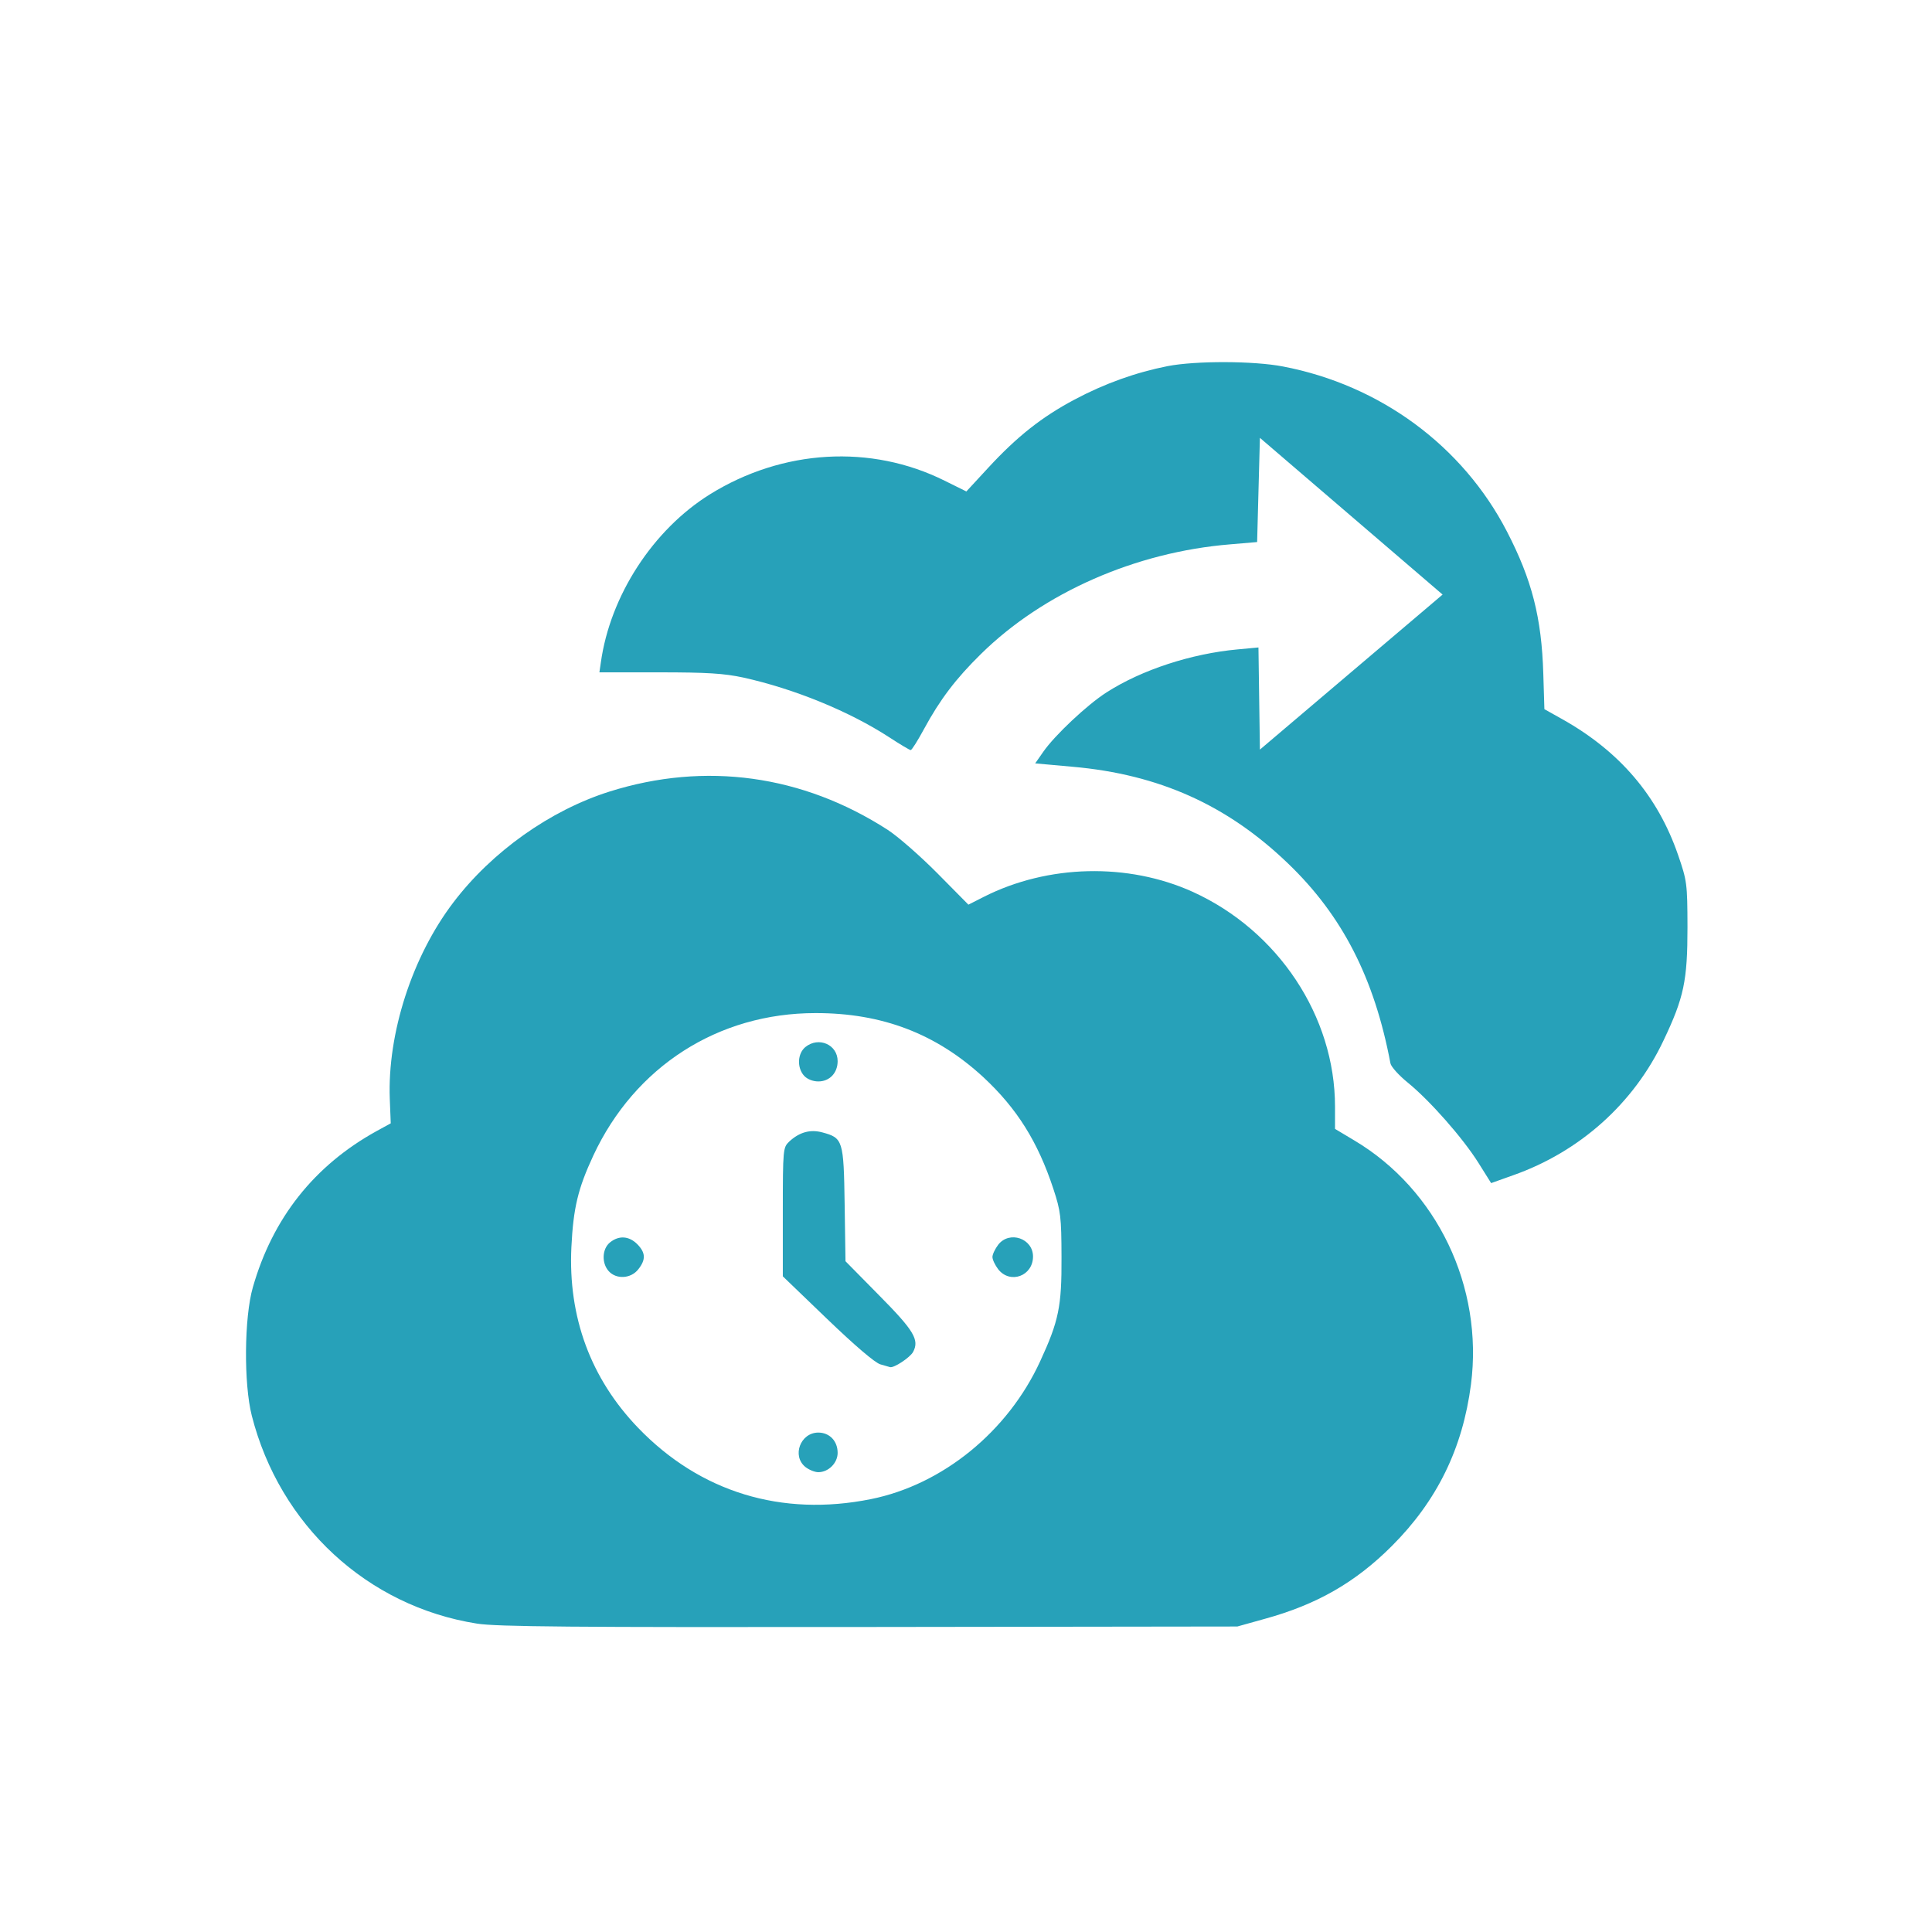
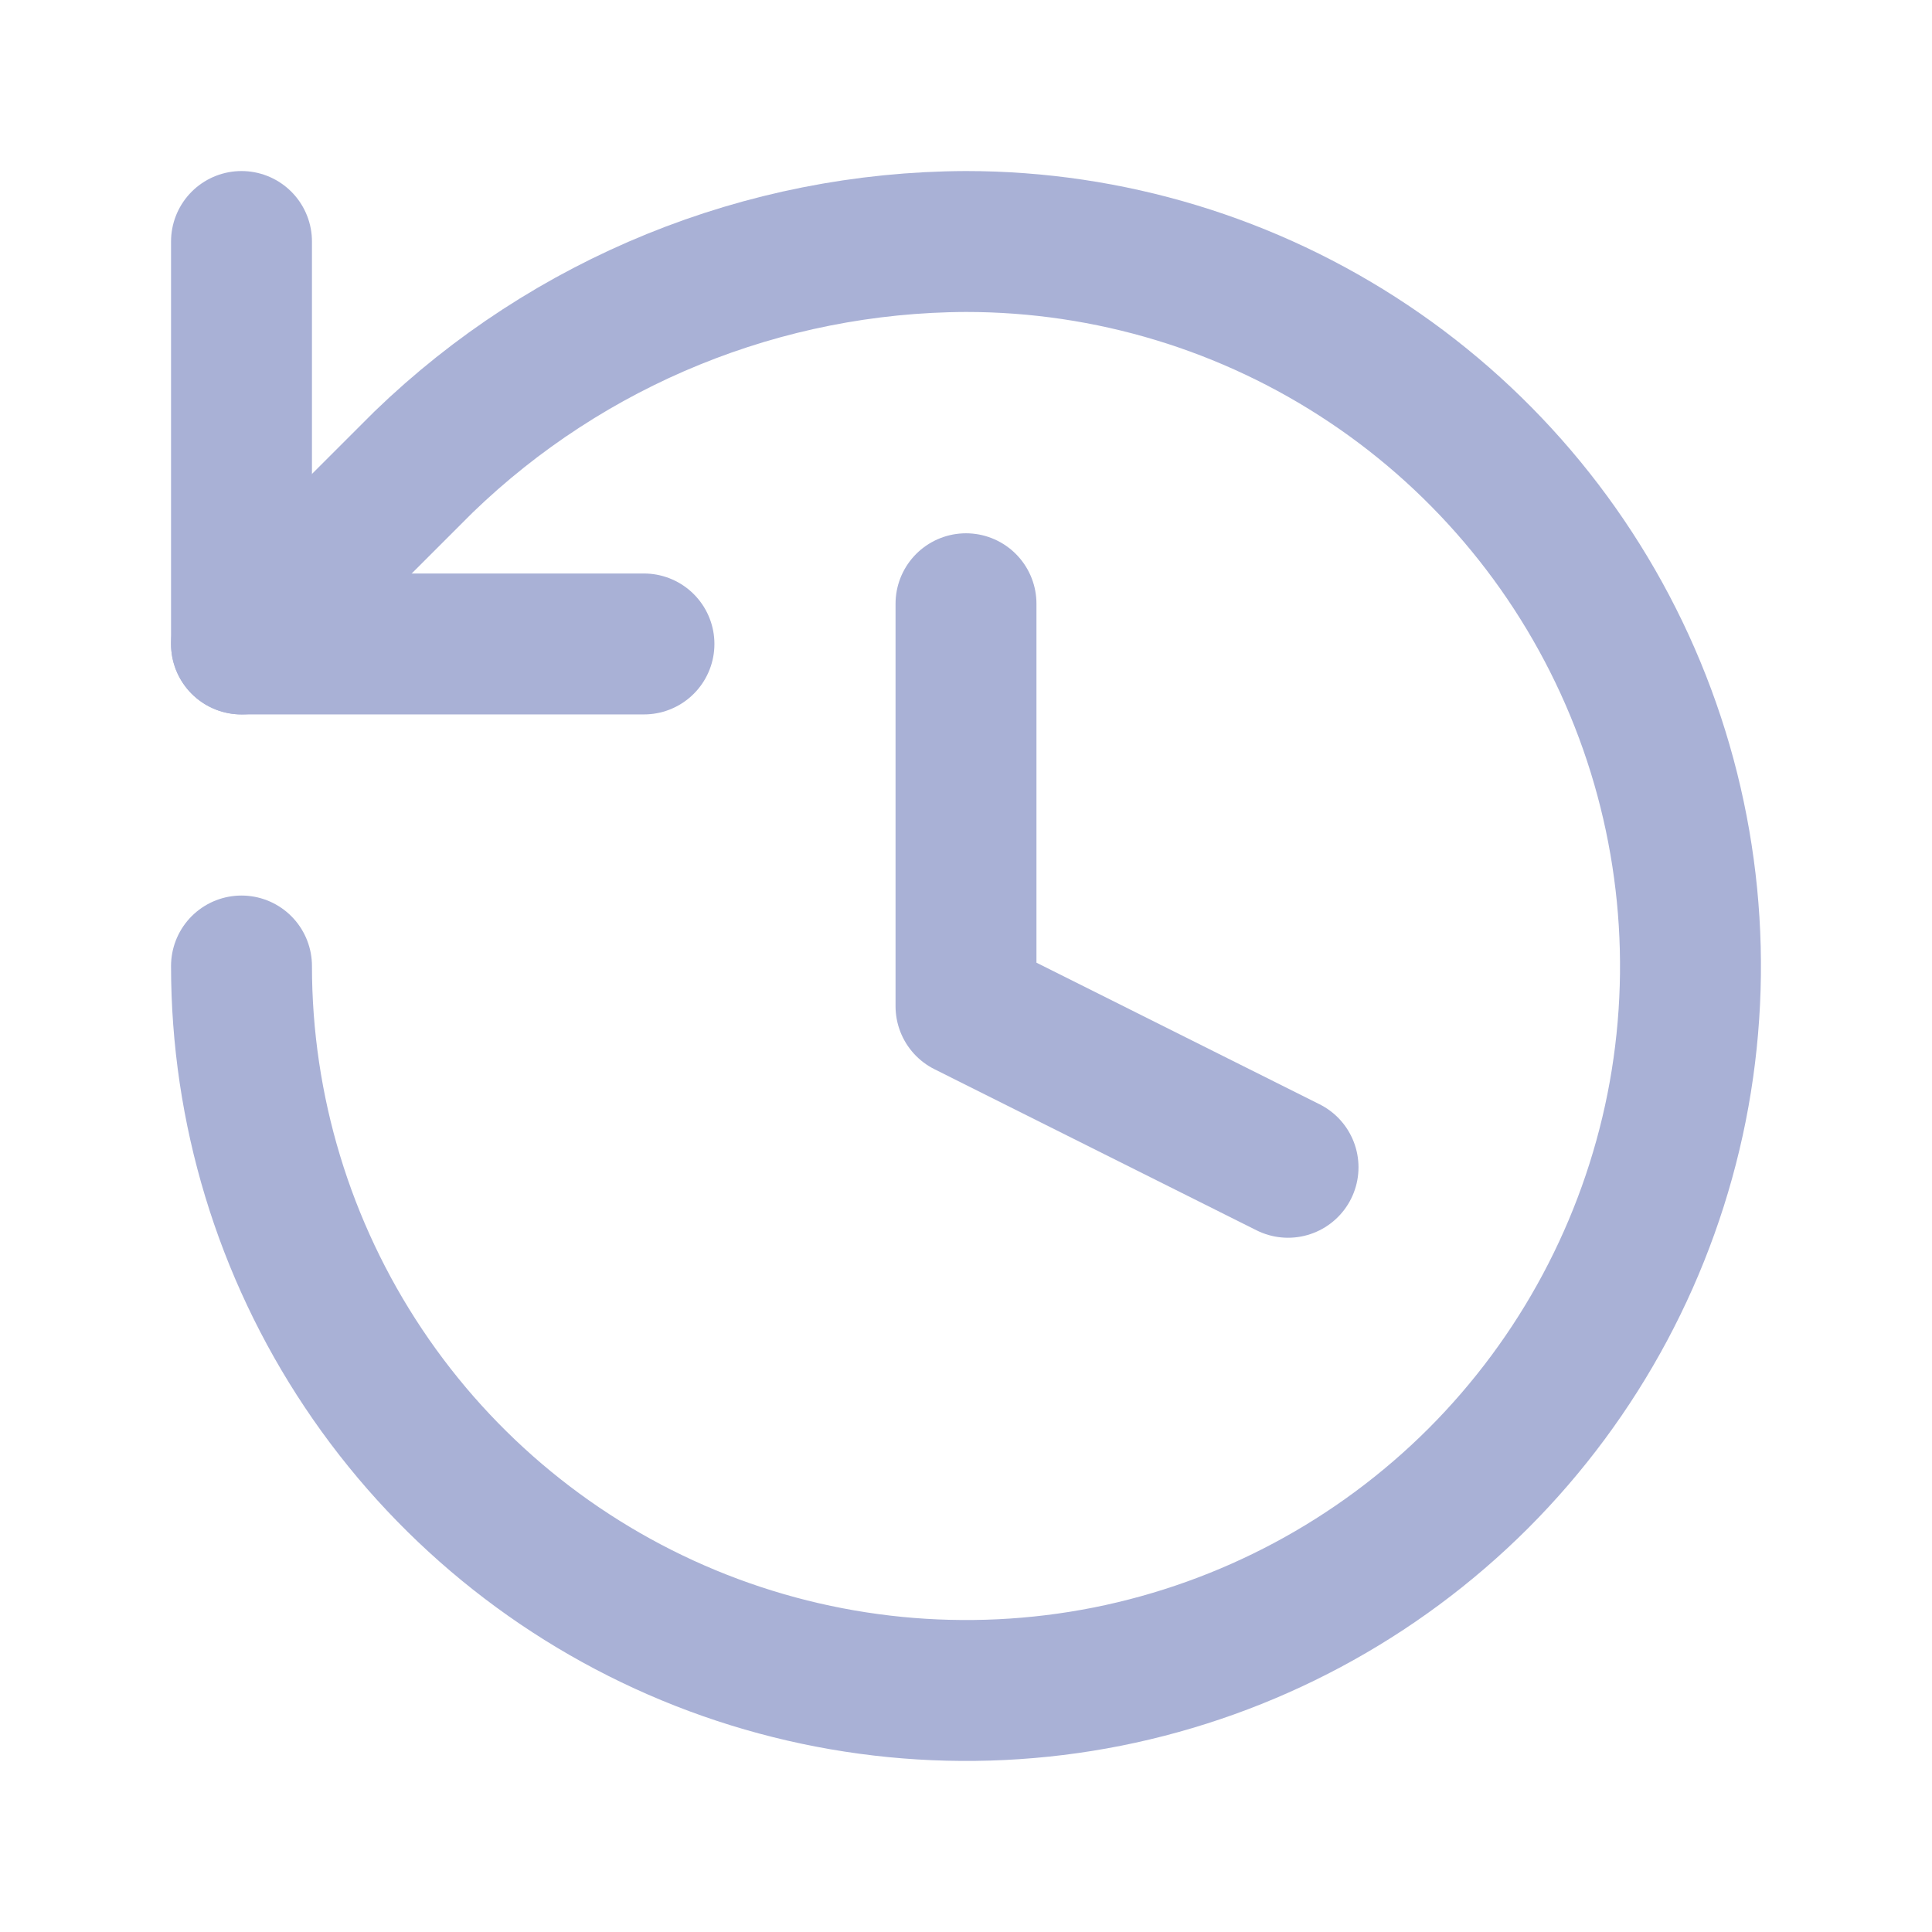
<svg xmlns="http://www.w3.org/2000/svg" width="16" height="16" viewBox="0 0 16 16" fill="none">
-   <path d="M3.95 13.446C3.043 13.303 2.316 12.632 2.085 11.723C2.018 11.459 2.022 10.911 2.094 10.661C2.258 10.087 2.603 9.652 3.119 9.367L3.236 9.303L3.228 9.1C3.208 8.558 3.413 7.922 3.755 7.473C4.074 7.053 4.557 6.71 5.049 6.555C5.84 6.306 6.646 6.417 7.351 6.872C7.435 6.926 7.62 7.088 7.762 7.231L8.02 7.492L8.148 7.427C8.678 7.159 9.341 7.143 9.878 7.386C10.585 7.707 11.056 8.417 11.056 9.164V9.349L11.215 9.444C11.901 9.852 12.286 10.656 12.182 11.465C12.113 11.996 11.901 12.429 11.527 12.803C11.225 13.105 10.906 13.288 10.473 13.407L10.247 13.47L7.199 13.474C4.743 13.477 4.111 13.472 3.95 13.446ZM7.213 12.415C7.807 12.295 8.347 11.855 8.614 11.274C8.768 10.94 8.793 10.821 8.791 10.41C8.79 10.077 8.784 10.03 8.724 9.847C8.595 9.455 8.422 9.18 8.145 8.922C7.754 8.561 7.306 8.389 6.753 8.39C5.947 8.39 5.258 8.832 4.914 9.569C4.787 9.842 4.748 10.002 4.732 10.329C4.704 10.907 4.892 11.417 5.285 11.825C5.797 12.357 6.473 12.564 7.213 12.415ZM6.67 12.149C6.556 12.057 6.629 11.864 6.777 11.864C6.87 11.864 6.937 11.934 6.937 12.032C6.937 12.116 6.861 12.192 6.777 12.192C6.747 12.192 6.699 12.172 6.67 12.149ZM7.291 11.299C7.247 11.287 7.078 11.142 6.851 10.924L6.483 10.57V10.037C6.483 9.514 6.485 9.503 6.536 9.454C6.62 9.376 6.71 9.351 6.81 9.378C6.981 9.424 6.987 9.442 6.995 9.973L7.002 10.445L7.28 10.727C7.57 11.02 7.615 11.096 7.562 11.196C7.537 11.242 7.403 11.331 7.371 11.322C7.366 11.321 7.331 11.311 7.291 11.299ZM5.041 10.527C4.981 10.46 4.986 10.342 5.052 10.289C5.125 10.23 5.208 10.235 5.277 10.303C5.347 10.374 5.35 10.431 5.286 10.512C5.225 10.59 5.104 10.597 5.041 10.527ZM8.267 10.512C8.241 10.478 8.219 10.432 8.219 10.41C8.219 10.388 8.241 10.342 8.267 10.308C8.36 10.189 8.555 10.256 8.555 10.406C8.555 10.567 8.366 10.637 8.267 10.512ZM6.659 8.909C6.599 8.842 6.604 8.725 6.67 8.671C6.78 8.582 6.937 8.651 6.937 8.788C6.937 8.886 6.87 8.956 6.777 8.956C6.731 8.956 6.685 8.937 6.659 8.909ZM12.243 9.629C12.114 9.424 11.842 9.115 11.659 8.966C11.585 8.906 11.52 8.834 11.515 8.806C11.382 8.1 11.116 7.581 10.665 7.149C10.162 6.666 9.597 6.413 8.883 6.35L8.573 6.322L8.64 6.226C8.734 6.09 9.004 5.836 9.164 5.734C9.455 5.547 9.867 5.413 10.25 5.378L10.422 5.362L10.434 6.208L11.947 4.924L10.434 3.626L10.411 4.489L10.188 4.508C9.404 4.572 8.64 4.908 8.124 5.416C7.916 5.62 7.784 5.794 7.652 6.038C7.6 6.134 7.551 6.212 7.542 6.212C7.534 6.212 7.453 6.164 7.363 6.105C7.032 5.89 6.576 5.704 6.155 5.611C5.996 5.577 5.856 5.568 5.46 5.568H4.964L4.976 5.486C5.053 4.934 5.407 4.388 5.879 4.094C6.481 3.72 7.213 3.677 7.823 3.981L8.003 4.07L8.184 3.874C8.423 3.615 8.628 3.453 8.899 3.309C9.149 3.176 9.407 3.084 9.67 3.032C9.903 2.987 10.382 2.988 10.625 3.035C11.43 3.189 12.113 3.692 12.48 4.402C12.687 4.802 12.767 5.115 12.781 5.58L12.79 5.873L12.94 5.957C13.415 6.224 13.729 6.593 13.897 7.08C13.971 7.295 13.974 7.316 13.975 7.678C13.975 8.121 13.946 8.261 13.777 8.616C13.531 9.137 13.084 9.538 12.531 9.733L12.349 9.798L12.243 9.629Z" fill="#27A1B9" />
+   <path d="M2 8C2 9.187 2.352 10.347 3.011 11.333C3.67 12.32 4.608 13.089 5.704 13.543C6.8 13.997 8.007 14.116 9.171 13.885C10.334 13.653 11.403 13.082 12.243 12.243C13.082 11.403 13.653 10.334 13.885 9.171C14.116 8.007 13.997 6.8 13.543 5.704C13.089 4.608 12.32 3.67 11.333 3.011C10.347 2.352 9.187 2 8 2C6.323 2.006 4.713 2.661 3.507 3.827L2 5.333" stroke="#A9B1D6" stroke-width="1.167" stroke-linecap="round" stroke-linejoin="round" />
+   <path d="M2 2V5.333H5.333" stroke="#A9B1D6" stroke-width="1.167" stroke-linecap="round" stroke-linejoin="round" />
+   <path d="M8 5V8.333L10.667 9.667" stroke="#A9B1D6" stroke-width="1.167" stroke-linecap="round" stroke-linejoin="round" />
</svg>
